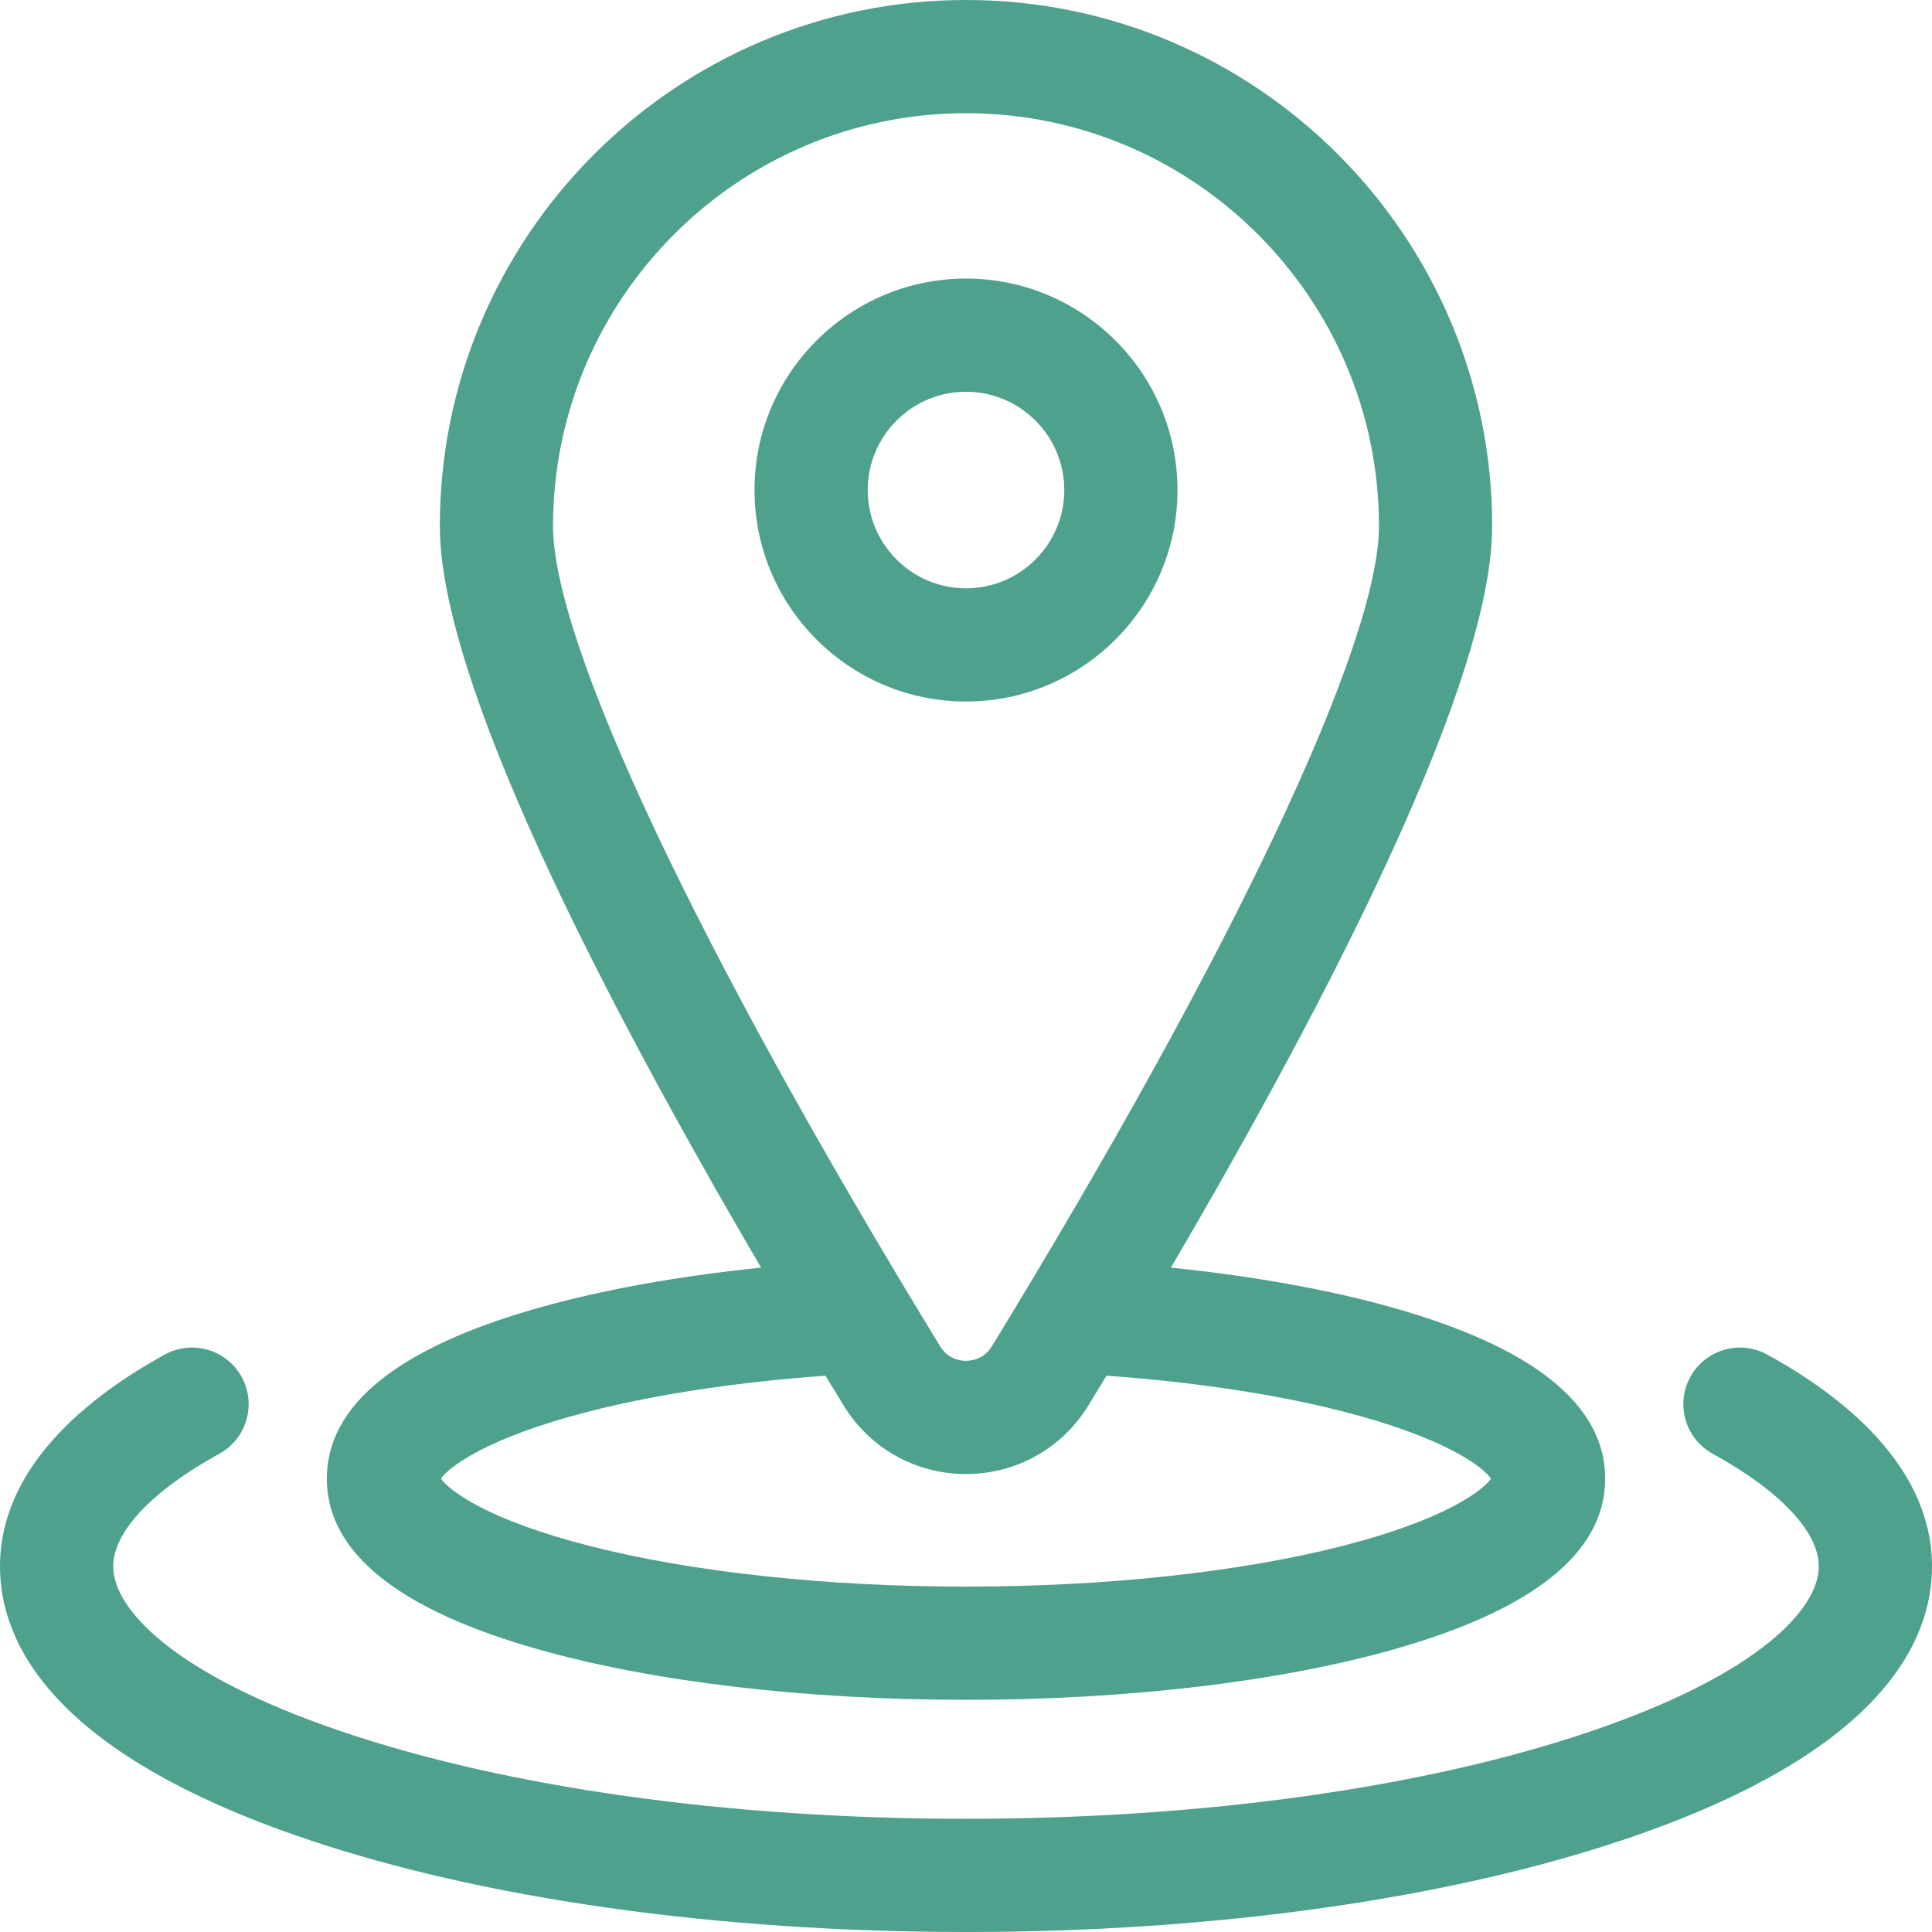
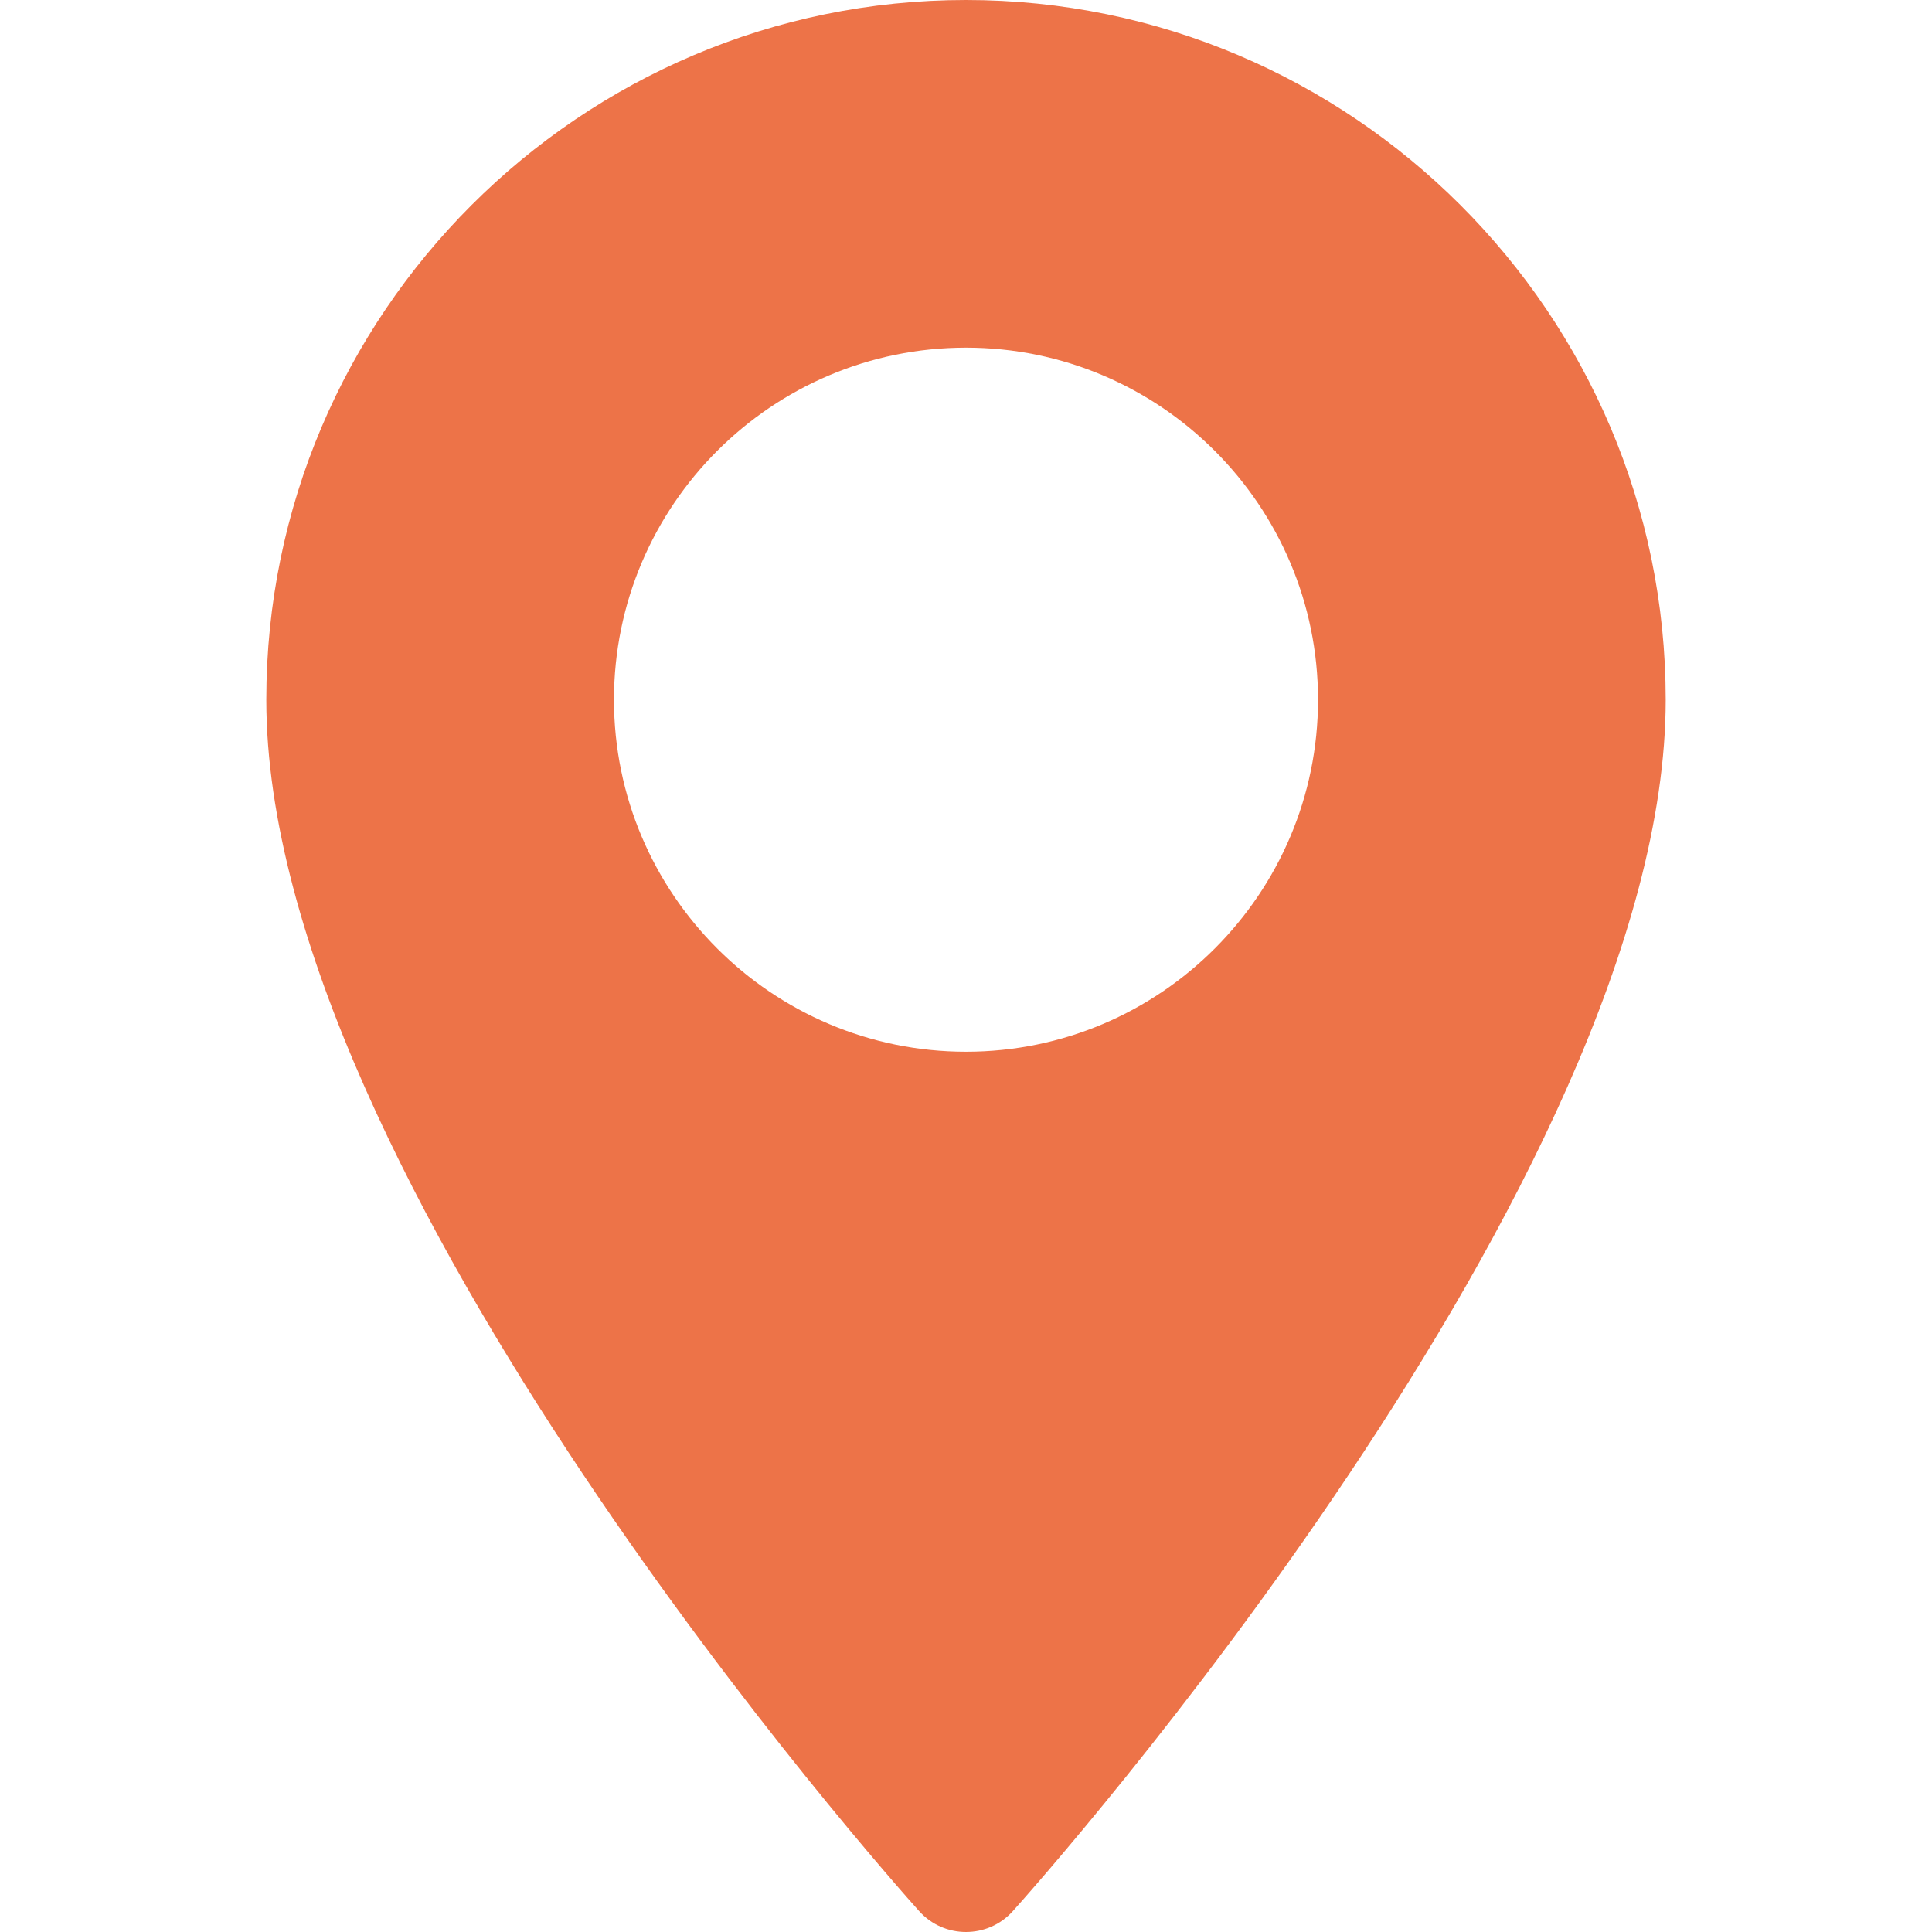
- <svg xmlns="http://www.w3.org/2000/svg" version="1.1" id="Capa_1" x="0px" y="0px" viewBox="0 0 512 512" style="enable-background:new 0 0 512 512;" xml:space="preserve" width="512px" height="512px">
-   <g>
-     <g>
-       <path d="M142.752,437.13c30.45,8.602,70.669,13.34,113.248,13.34s82.798-4.737,113.248-13.34   c37.253-10.523,56.142-25.757,56.142-45.275c0-19.519-18.889-34.751-56.142-45.274c-17.023-4.809-37.108-8.403-58.944-10.644   c42.761-72.986,85.136-155.627,85.136-196.498C395.44,62.552,332.888,0,256,0S116.56,62.552,116.56,139.439   c0,40.87,42.374,123.509,85.135,196.495c-21.836,2.241-41.918,5.837-58.942,10.647c-37.253,10.523-56.142,25.756-56.142,45.274   C86.61,411.373,105.499,426.606,142.752,437.13z M256,30c60.346,0,109.44,49.094,109.44,109.439   c0,30.996-38.352,112.248-102.59,217.35c-2.122,3.472-5.498,3.846-6.851,3.846c-1.352,0-4.729-0.374-6.851-3.846   c-64.238-105.102-102.59-186.353-102.59-217.35C146.56,79.094,195.654,30,256,30z M156.355,373.988   c17.885-4.555,39.314-7.752,62.413-9.415c1.603,2.644,3.198,5.266,4.783,7.859c6.966,11.398,19.096,18.201,32.448,18.201   c13.353,0,25.482-6.804,32.448-18.201c1.585-2.594,3.181-5.216,4.784-7.86c23.099,1.663,44.527,4.861,62.413,9.416   c27.416,6.983,37.432,14.844,39.491,17.866c-2.06,3.023-12.074,10.884-39.49,17.866c-27.213,6.932-62.602,10.749-99.646,10.749   s-72.433-3.817-99.645-10.749c-27.416-6.982-37.431-14.844-39.49-17.866C118.924,388.832,128.939,380.972,156.355,373.988z" data-original="#000000" class="active-path" data-old_color="#000000" fill="#4EA18D" />
-       <path d="M468.329,358.972c-7.263-3.989-16.382-1.336-20.369,5.924c-3.989,7.261-1.337,16.381,5.924,20.369   C471.752,395.081,482,405.963,482,415.121c0,11.201-15.87,28.561-60.413,43.694C377.582,473.767,318.775,482,256,482   s-121.582-8.233-165.587-23.185C45.87,443.683,30,426.322,30,415.121c0-9.158,10.248-20.04,28.116-29.857   c7.261-3.988,9.913-13.108,5.924-20.369c-3.989-7.26-13.106-9.913-20.369-5.924C23.749,369.916,0,388.542,0,415.121   c0,20.374,14.012,49.422,80.762,72.1C127.794,503.2,190.028,512,256,512s128.206-8.8,175.238-24.779   c66.75-22.678,80.762-51.726,80.762-72.1C512,388.542,488.251,369.916,468.329,358.972z" data-original="#000000" class="active-path" data-old_color="#000000" fill="#4EA18D" />
-       <path d="M312.047,129.865c0-30.903-25.143-56.045-56.047-56.045s-56.047,25.142-56.047,56.045   c0,30.904,25.143,56.046,56.047,56.046S312.047,160.77,312.047,129.865z M229.953,129.865c0-14.361,11.685-26.045,26.047-26.045   s26.047,11.684,26.047,26.045c0,14.361-11.685,26.046-26.047,26.046S229.953,144.227,229.953,129.865z" data-original="#000000" class="active-path" data-old_color="#000000" fill="#4EA18D" />
+ <svg xmlns="http://www.w3.org/2000/svg" version="1.1" style="" xml:space="preserve" width="512" height="512">
+   <rect id="backgroundrect" width="100%" height="100%" x="0" y="0" fill="none" stroke="none" />
+   <g class="currentLayer" style="">
+     <g id="svg_1" class="" fill-opacity="1" fill="#ed7348">
+       <g id="svg_2" fill="#ed7348">
+         <path d="M256,0C153.755,0,70.573,83.182,70.573,185.426c0,126.888,165.939,313.167,173.004,321.035    c6.636,7.391,18.222,7.378,24.846,0c7.065-7.868,173.004-194.147,173.004-321.035C441.425,83.182,358.244,0,256,0z M256,278.719    c-51.442,0-93.292-41.851-93.292-93.293S204.559,92.134,256,92.134s93.291,41.851,93.291,93.293S307.441,278.719,256,278.719z" id="svg_3" fill="#ed7348" />
+       </g>
    </g>
+     <g id="svg_4">
+ </g>
+     <g id="svg_5">
+ </g>
+     <g id="svg_6">
+ </g>
+     <g id="svg_7">
+ </g>
+     <g id="svg_8">
+ </g>
+     <g id="svg_9">
+ </g>
+     <g id="svg_10">
+ </g>
+     <g id="svg_11">
+ </g>
+     <g id="svg_12">
+ </g>
+     <g id="svg_13">
+ </g>
+     <g id="svg_14">
+ </g>
+     <g id="svg_15">
+ </g>
+     <g id="svg_16">
+ </g>
+     <g id="svg_17">
+ </g>
+     <g id="svg_18">
+ </g>
  </g>
</svg>
